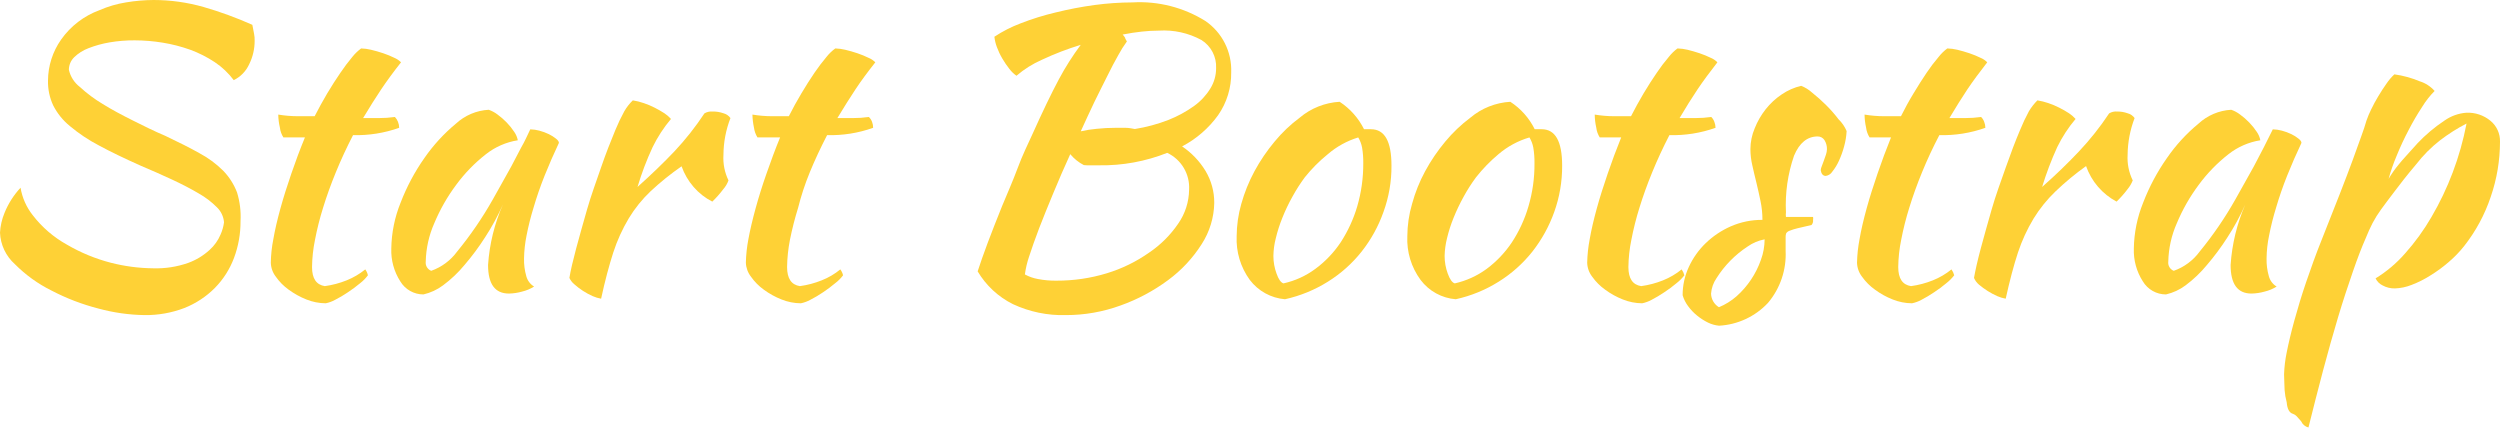
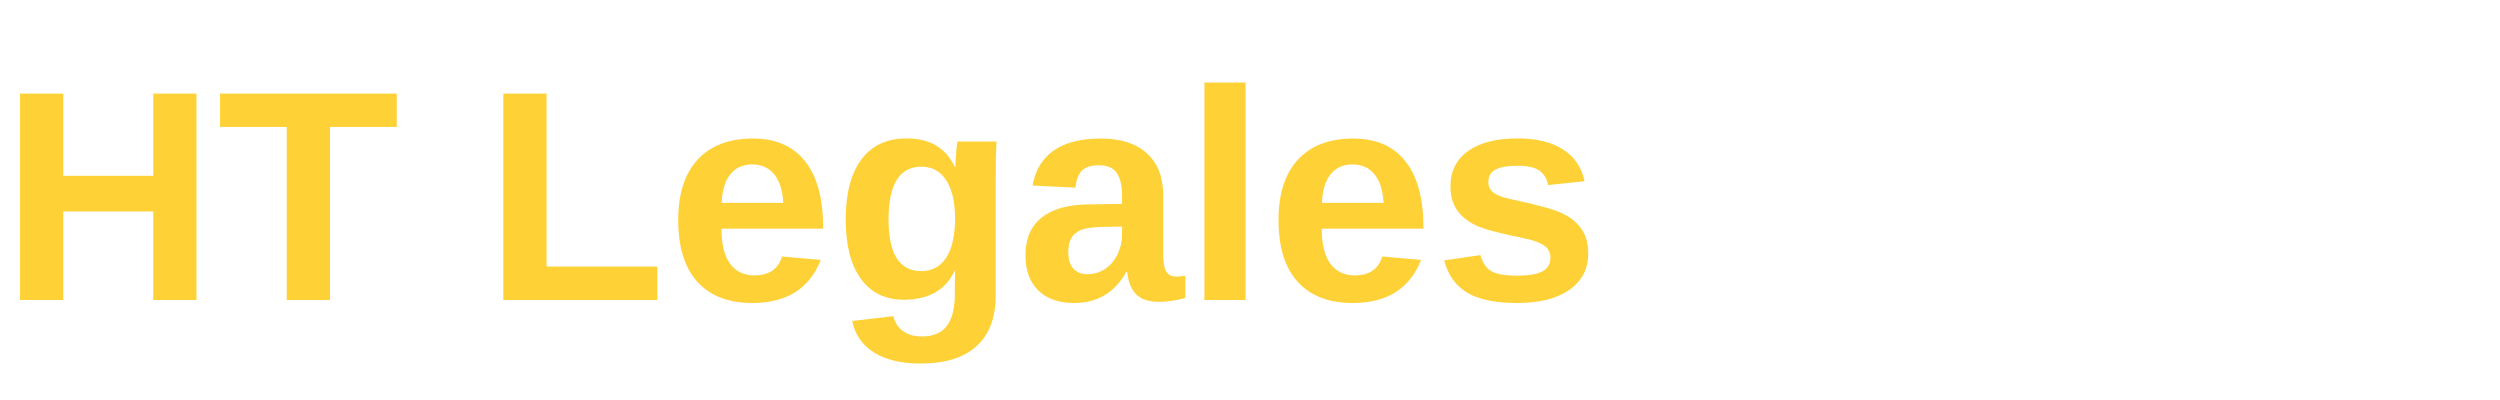
- <svg xmlns="http://www.w3.org/2000/svg" viewBox="0 0 228.66 39.08">
-   <style>.cls-1{fill:#fed136;}</style>
-   <path class="cls-1" d="M23.08,15.17c.07.4.13.68.16.83a2.66,2.66,0,0,1,.05.62,4.76,4.76,0,0,1-.51,2.18,3,3,0,0,1-1.4,1.43,7.12,7.12,0,0,0-1.73-1.64,10.8,10.8,0,0,0-2.25-1.14,14.23,14.23,0,0,0-2.53-.65,16,16,0,0,0-2.55-.21,13,13,0,0,0-2.32.19,9.91,9.91,0,0,0-1.91.53,3.79,3.79,0,0,0-1.31.83,1.61,1.61,0,0,0-.48,1.14,2.73,2.73,0,0,0,1,1.57,12.76,12.76,0,0,0,2.09,1.56c.82.51,1.74,1,2.74,1.5s2,1,3,1.42c1.2.57,2.24,1.09,3.11,1.58a9.31,9.31,0,0,1,2.16,1.59,5.83,5.83,0,0,1,1.28,2A7.5,7.5,0,0,1,22,33.12a9.43,9.43,0,0,1-.6,3.38,7.84,7.84,0,0,1-1.75,2.74,8.21,8.21,0,0,1-2.78,1.83,9.85,9.85,0,0,1-3.65.65A17,17,0,0,1,9,41.12a20,20,0,0,1-4.3-1.65,12.61,12.61,0,0,1-3.33-2.4A4.09,4.09,0,0,1,0,34.18a5.48,5.48,0,0,1,.41-1.8,7.5,7.5,0,0,1,1.47-2.31A5.49,5.49,0,0,0,3,32.59a10.14,10.14,0,0,0,3.13,2.69,15.79,15.79,0,0,0,4,1.65,16.23,16.23,0,0,0,3.87.51,8.83,8.83,0,0,0,3.23-.5,5.89,5.89,0,0,0,1.94-1.18,3.94,3.94,0,0,0,1-1.4,4,4,0,0,0,.32-1.13,2.14,2.14,0,0,0-.65-1.37,7.65,7.65,0,0,0-1.67-1.27c-.69-.41-1.5-.83-2.42-1.26s-1.88-.85-2.87-1.27c-1.48-.66-2.77-1.28-3.84-1.86a14.83,14.83,0,0,1-2.65-1.77,5.88,5.88,0,0,1-1.53-1.9,5.1,5.1,0,0,1-.47-2.26,6.57,6.57,0,0,1,1.2-3.75A7.41,7.41,0,0,1,9.1,13.83a10,10,0,0,1,2.42-.71,15.83,15.83,0,0,1,2.53-.22,16.76,16.76,0,0,1,4.57.64A34.29,34.29,0,0,1,23.08,15.17Z" transform="translate(0 -12.9)" />
-   <path class="cls-1" d="M25.92,25.47a2.16,2.16,0,0,1-.32-.9,5.75,5.75,0,0,1-.15-1.19,11.13,11.13,0,0,0,1.77.15h1.56c.36-.7.74-1.4,1.15-2.09s.82-1.32,1.21-1.89a17.57,17.57,0,0,1,1.09-1.45,4.35,4.35,0,0,1,.8-.77,4.29,4.29,0,0,1,.9.12c.37.09.74.19,1.12.32s.72.27,1,.41a1.89,1.89,0,0,1,.63.42c-.71.9-1.31,1.72-1.82,2.48s-1.06,1.64-1.65,2.62h1.44a10.58,10.58,0,0,0,1.47-.1,1.28,1.28,0,0,1,.28.44,1.5,1.5,0,0,1,.11.55,11.71,11.71,0,0,1-4.22.67c-.59,1.14-1.11,2.27-1.57,3.39s-.85,2.21-1.17,3.25a26.36,26.36,0,0,0-.74,2.94,13.17,13.17,0,0,0-.27,2.49q0,1.56,1.17,1.74a8.46,8.46,0,0,0,2-.53,6.68,6.68,0,0,0,1.7-1,1.42,1.42,0,0,1,.24.54,3.7,3.7,0,0,1-.72.73,12.51,12.51,0,0,1-1.12.83,10.47,10.47,0,0,1-1.17.69,3,3,0,0,1-.85.31,4.85,4.85,0,0,1-1.77-.35,7.38,7.38,0,0,1-1.61-.89,4.93,4.93,0,0,1-1.18-1.19,2.19,2.19,0,0,1-.46-1.29,11.94,11.94,0,0,1,.23-2.14c.15-.87.37-1.8.65-2.82s.62-2.08,1-3.19.79-2.21,1.24-3.3Z" transform="translate(0 -12.9)" />
-   <path class="cls-1" d="M48.5,24.73a3.45,3.45,0,0,1,.83.12,4.92,4.92,0,0,1,.87.32,3.48,3.48,0,0,1,.65.41q.27.21.27.39c-.47,1-.91,2-1.31,3s-.74,2-1,2.89a24.37,24.37,0,0,0-.65,2.58,11.63,11.63,0,0,0-.23,2.09,5.4,5.4,0,0,0,.21,1.64,1.58,1.58,0,0,0,.71.94,3.64,3.64,0,0,1-1.1.46,4.72,4.72,0,0,1-1.2.18c-1.28,0-1.91-.87-1.91-2.62A16.45,16.45,0,0,1,46,31.6a21.14,21.14,0,0,1-1.63,3,22.3,22.3,0,0,1-1.87,2.52A11.21,11.21,0,0,1,40.52,39a4.79,4.79,0,0,1-1.79.83,2.46,2.46,0,0,1-2.12-1.2,5.2,5.2,0,0,1-.82-3,11.6,11.6,0,0,1,.85-4.19,18.86,18.86,0,0,1,2.18-4.09,15.66,15.66,0,0,1,2.88-3.14,4.81,4.81,0,0,1,3-1.27,2.89,2.89,0,0,1,.8.43,6.43,6.43,0,0,1,.85.74,5.91,5.91,0,0,1,.69.86,2,2,0,0,1,.32.76A6.31,6.31,0,0,0,44.45,27a14.3,14.3,0,0,0-2.73,2.81,16.49,16.49,0,0,0-2,3.51,9.17,9.17,0,0,0-.78,3.5.8.8,0,0,0,.5.85,5,5,0,0,0,2.37-1.76,33.44,33.44,0,0,0,3.26-4.76l.79-1.41c.3-.52.6-1.07.91-1.63l.9-1.72C48,25.83,48.24,25.27,48.5,24.73Z" transform="translate(0 -12.9)" />
-   <path class="cls-1" d="M52.08,38.32c.11-.68.32-1.58.62-2.7s.64-2.32,1-3.58.83-2.53,1.27-3.81.89-2.42,1.31-3.43a17,17,0,0,1,.82-1.72,4.49,4.49,0,0,1,.78-1,5.82,5.82,0,0,1,1,.25,7.17,7.17,0,0,1,1,.42,10.06,10.06,0,0,1,.89.51,3,3,0,0,1,.6.52,12.47,12.47,0,0,0-1.68,2.58A26.67,26.67,0,0,0,58.31,30q1.9-1.7,3.38-3.26a26,26,0,0,0,2.74-3.47,1.24,1.24,0,0,1,.74-.17,2.8,2.8,0,0,1,1,.16,1.13,1.13,0,0,1,.64.44,9.39,9.39,0,0,0-.64,3.36,4.67,4.67,0,0,0,.46,2.34,2.52,2.52,0,0,1-.48.81,9.48,9.48,0,0,1-1,1.13A5.64,5.64,0,0,1,63.44,30a5.85,5.85,0,0,1-1.1-1.89,25,25,0,0,0-2.83,2.28,11.89,11.89,0,0,0-2,2.48A15.33,15.33,0,0,0,56.09,36c-.38,1.18-.76,2.59-1.11,4.22a3.32,3.32,0,0,1-.76-.23,6.46,6.46,0,0,1-.89-.48,6.29,6.29,0,0,1-.79-.6A1.65,1.65,0,0,1,52.08,38.32Z" transform="translate(0 -12.9)" />
-   <path class="cls-1" d="M69.28,25.47a2.31,2.31,0,0,1-.32-.9,6.42,6.42,0,0,1-.14-1.19,11.13,11.13,0,0,0,1.77.15h1.56c.35-.7.74-1.4,1.15-2.09s.81-1.32,1.2-1.89a17.48,17.48,0,0,1,1.1-1.45,4.05,4.05,0,0,1,.8-.77,4.46,4.46,0,0,1,.9.12c.37.09.74.19,1.12.32s.72.27,1,.41a1.85,1.85,0,0,1,.64.42c-.71.9-1.32,1.72-1.82,2.48s-1.06,1.64-1.65,2.62H78a10.37,10.37,0,0,0,1.47-.1,1.17,1.17,0,0,1,.29.44,1.49,1.49,0,0,1,.1.55,11.62,11.62,0,0,1-4.21.67c-.59,1.14-1.12,2.27-1.58,3.39S73.26,30.86,73,31.9a28.93,28.93,0,0,0-.75,2.94,14,14,0,0,0-.26,2.49q0,1.56,1.17,1.74a8.38,8.38,0,0,0,2-.53,6.35,6.35,0,0,0,1.7-1,1.47,1.47,0,0,1,.25.54,3.53,3.53,0,0,1-.73.73,12.33,12.33,0,0,1-1.11.83,10.47,10.47,0,0,1-1.17.69,3.1,3.1,0,0,1-.85.31,4.85,4.85,0,0,1-1.77-.35,7.16,7.16,0,0,1-1.61-.89,4.93,4.93,0,0,1-1.18-1.19,2.2,2.2,0,0,1-.47-1.29,13,13,0,0,1,.23-2.14c.16-.87.38-1.8.66-2.82s.61-2.08,1-3.19.79-2.21,1.24-3.3Z" transform="translate(0 -12.9)" />
-   <path class="cls-1" d="M112.61,19.52a6.68,6.68,0,0,1-1.2,3.92,9.49,9.49,0,0,1-3.29,2.85,7.24,7.24,0,0,1,2.14,2.24,5.61,5.61,0,0,1,.8,2.93,7.17,7.17,0,0,1-1.15,3.77,12.21,12.21,0,0,1-3.07,3.29,16.72,16.72,0,0,1-4.35,2.32,14.54,14.54,0,0,1-5,.88,10.74,10.74,0,0,1-4.84-1,7.78,7.78,0,0,1-3.23-3q.34-1.06.93-2.64c.39-1,.82-2.16,1.3-3.32s1-2.33,1.43-3.49.94-2.2,1.36-3.12c.9-2,1.7-3.67,2.41-5a24.86,24.86,0,0,1,2-3.15,26.71,26.71,0,0,0-3.54,1.36,9.33,9.33,0,0,0-2.34,1.47,2.91,2.91,0,0,1-.65-.63,8.15,8.15,0,0,1-.64-.94,6.29,6.29,0,0,1-.5-1.05,3.94,3.94,0,0,1-.23-.95,12,12,0,0,1,2.39-1.22,23.75,23.75,0,0,1,3.21-1,33.74,33.74,0,0,1,3.55-.68,26.83,26.83,0,0,1,3.49-.24,11.36,11.36,0,0,1,6.66,1.7A5.44,5.44,0,0,1,112.61,19.52ZM99.13,28a4,4,0,0,1-1.24-1c-.55,1.2-1.06,2.38-1.54,3.54s-.92,2.23-1.3,3.22-.68,1.86-.92,2.59A8.69,8.69,0,0,0,93.74,38a3.87,3.87,0,0,0,1.19.42,8.25,8.25,0,0,0,1.72.15,15.56,15.56,0,0,0,4.6-.68A13.63,13.63,0,0,0,105.11,36a9.93,9.93,0,0,0,2.65-2.64,5.53,5.53,0,0,0,1-3.11,3.51,3.51,0,0,0-2-3.37,16.2,16.2,0,0,1-6.23,1.14h-.76A3.79,3.79,0,0,1,99.13,28ZM106,15.7a14.6,14.6,0,0,0-1.57.09c-.56.06-1.14.15-1.75.27a1.33,1.33,0,0,1,.23.3c0,.1.11.21.16.33a10.77,10.77,0,0,0-.78,1.24c-.31.55-.65,1.18-1,1.9s-.77,1.51-1.19,2.39-.83,1.77-1.25,2.69a10.89,10.89,0,0,1,1.47-.23,16.47,16.47,0,0,1,1.71-.09c.31,0,.61,0,.91,0s.58.06.86.11a15.06,15.06,0,0,0,3.07-.83,10.86,10.86,0,0,0,2.35-1.28A5.48,5.48,0,0,0,110.7,21a3.51,3.51,0,0,0,.53-1.87,2.87,2.87,0,0,0-1.34-2.57A7.22,7.22,0,0,0,106,15.7Z" transform="translate(0 -12.9)" />
-   <path class="cls-1" d="M117.53,40.27a4.51,4.51,0,0,1-3.22-1.77,6.31,6.31,0,0,1-1.2-4,11,11,0,0,1,.42-2.94,14.51,14.51,0,0,1,1.21-3,16.37,16.37,0,0,1,1.84-2.71,13.15,13.15,0,0,1,2.3-2.19,6.21,6.21,0,0,1,3.65-1.45,6.4,6.4,0,0,1,2.23,2.51l.32,0,.31,0c1.26,0,1.88,1.11,1.88,3.33a12.13,12.13,0,0,1-.73,4.23,12.61,12.61,0,0,1-2,3.63,12.09,12.09,0,0,1-3.08,2.75A12.45,12.45,0,0,1,117.53,40.27Zm1.81-11.15a15.33,15.33,0,0,0-1.13,1.77,16.13,16.13,0,0,0-.92,1.93,13,13,0,0,0-.6,1.87,6.79,6.79,0,0,0-.22,1.62,4.65,4.65,0,0,0,.29,1.62c.18.52.4.82.63.89a7.68,7.68,0,0,0,2.92-1.33,9.7,9.7,0,0,0,2.31-2.42,12.49,12.49,0,0,0,1.52-3.3,13.82,13.82,0,0,0,.55-3.93,7.84,7.84,0,0,0-.11-1.45,2.8,2.8,0,0,0-.35-.92A7.71,7.71,0,0,0,121.45,27,13.82,13.82,0,0,0,119.34,29.12Z" transform="translate(0 -12.9)" />
-   <path class="cls-1" d="M133.15,40.27a4.47,4.47,0,0,1-3.22-1.77,6.25,6.25,0,0,1-1.21-4,10.62,10.62,0,0,1,.43-2.94,13.93,13.93,0,0,1,1.2-3,16.37,16.37,0,0,1,1.84-2.71,13.51,13.51,0,0,1,2.3-2.19,6.23,6.23,0,0,1,3.65-1.45,6.33,6.33,0,0,1,2.23,2.51l.32,0,.32,0c1.25,0,1.87,1.11,1.87,3.33a12.36,12.36,0,0,1-.72,4.23,12.87,12.87,0,0,1-2,3.63,12.09,12.09,0,0,1-3.08,2.75A12.39,12.39,0,0,1,133.15,40.27ZM135,29.12a15.33,15.33,0,0,0-1.13,1.77,17.83,17.83,0,0,0-.92,1.93,13,13,0,0,0-.6,1.87,7.34,7.34,0,0,0-.22,1.62,4.65,4.65,0,0,0,.29,1.62c.19.52.4.82.64.89a7.82,7.82,0,0,0,2.92-1.33,9.84,9.84,0,0,0,2.3-2.42,12.18,12.18,0,0,0,1.52-3.3,13.48,13.48,0,0,0,.55-3.93,7.84,7.84,0,0,0-.11-1.45,2.8,2.8,0,0,0-.35-.92A7.71,7.71,0,0,0,137.06,27,14.28,14.28,0,0,0,135,29.12Z" transform="translate(0 -12.9)" />
-   <path class="cls-1" d="M146.32,25.47a2.16,2.16,0,0,1-.32-.9,5.66,5.66,0,0,1-.14-1.19,10.94,10.94,0,0,0,1.77.15h1.55c.36-.7.74-1.4,1.15-2.09s.82-1.32,1.21-1.89a15.52,15.52,0,0,1,1.1-1.45,4.07,4.07,0,0,1,.79-.77,4.46,4.46,0,0,1,.91.12c.36.09.73.19,1.11.32s.72.27,1,.41a1.79,1.79,0,0,1,.63.42c-.7.9-1.31,1.72-1.82,2.48s-1.06,1.64-1.64,2.62h1.43a10.58,10.58,0,0,0,1.47-.1,1.15,1.15,0,0,1,.28.44,1.5,1.5,0,0,1,.11.55,11.67,11.67,0,0,1-4.22.67c-.59,1.14-1.11,2.27-1.57,3.39s-.85,2.21-1.17,3.25a26.36,26.36,0,0,0-.74,2.94,13.17,13.17,0,0,0-.27,2.49q0,1.56,1.17,1.74a8.46,8.46,0,0,0,2-.53,6.51,6.51,0,0,0,1.7-1,1.66,1.66,0,0,1,.25.54,4.13,4.13,0,0,1-.73.73,11.22,11.22,0,0,1-1.12.83,11.36,11.36,0,0,1-1.16.69,3.1,3.1,0,0,1-.85.31,4.85,4.85,0,0,1-1.77-.35,7.16,7.16,0,0,1-1.61-.89,5,5,0,0,1-1.19-1.19,2.19,2.19,0,0,1-.46-1.29,13,13,0,0,1,.23-2.14c.15-.87.37-1.8.65-2.82s.62-2.08,1-3.19.79-2.21,1.23-3.3Z" transform="translate(0 -12.9)" />
-   <path class="cls-1" d="M168.9,24.89a6.59,6.59,0,0,1-.23,1.4,8.34,8.34,0,0,1-.47,1.31,4.63,4.63,0,0,1-.61,1,.84.84,0,0,1-.6.39c-.26,0-.41-.2-.46-.53a1.13,1.13,0,0,1,.09-.34c.06-.15.12-.32.19-.51s.14-.38.2-.57a1.65,1.65,0,0,0,.09-.49,1.51,1.51,0,0,0-.23-.84.73.73,0,0,0-.62-.33c-.95,0-1.67.59-2.16,1.76a13.82,13.82,0,0,0-.74,5.18,1.57,1.57,0,0,0,0,.42h2.48a.85.85,0,0,1,0,.28.59.59,0,0,1-.14.46l-1.29.3a5.39,5.39,0,0,0-.73.23.59.59,0,0,0-.3.23,1,1,0,0,0-.05.33c0,.19,0,.38,0,.57s0,.42,0,.7a6.88,6.88,0,0,1-1.61,4.76,6.61,6.61,0,0,1-4.48,2.09,2.94,2.94,0,0,1-1-.28,5.19,5.19,0,0,1-1-.64,4.54,4.54,0,0,1-.83-.87,3.1,3.1,0,0,1-.5-1,6.11,6.11,0,0,1,.57-2.59,7.21,7.21,0,0,1,1.54-2.17,7.86,7.86,0,0,1,2.3-1.54,7.11,7.11,0,0,1,2.89-.59,8.42,8.42,0,0,0-.18-1.74c-.12-.57-.24-1.12-.37-1.65s-.26-1.06-.37-1.57a6.56,6.56,0,0,1-.18-1.51,4.93,4.93,0,0,1,.39-1.9,7,7,0,0,1,1-1.74,6.42,6.42,0,0,1,1.48-1.37,5.33,5.33,0,0,1,1.77-.78,3.23,3.23,0,0,1,1,.62,14.82,14.82,0,0,1,1.29,1.15,12.13,12.13,0,0,1,1.13,1.29A3.24,3.24,0,0,1,168.9,24.89ZM157.22,41a5.82,5.82,0,0,0,1.61-1,8,8,0,0,0,2.23-3.33,5.54,5.54,0,0,0,.34-1.88,4,4,0,0,0-1.56.66A9.54,9.54,0,0,0,157,38.34a2.86,2.86,0,0,0-.5,1.42A1.5,1.5,0,0,0,157.22,41Z" transform="translate(0 -12.9)" />
-   <path class="cls-1" d="M171,25.47a2.16,2.16,0,0,1-.32-.9,5.66,5.66,0,0,1-.14-1.19,10.94,10.94,0,0,0,1.77.15h1.56c.35-.7.73-1.4,1.15-2.09s.81-1.32,1.2-1.89a15.52,15.52,0,0,1,1.1-1.45,4.07,4.07,0,0,1,.79-.77,4.46,4.46,0,0,1,.91.12c.36.09.73.19,1.11.32s.72.27,1,.41a1.79,1.79,0,0,1,.63.42c-.7.9-1.31,1.72-1.82,2.48s-1.05,1.64-1.64,2.62h1.43a10.58,10.58,0,0,0,1.47-.1,1.15,1.15,0,0,1,.28.44,1.5,1.5,0,0,1,.11.55,11.66,11.66,0,0,1-4.21.67c-.6,1.14-1.12,2.27-1.58,3.39s-.85,2.21-1.17,3.25a26.36,26.36,0,0,0-.74,2.94,13.17,13.17,0,0,0-.27,2.49q0,1.56,1.17,1.74a8.46,8.46,0,0,0,2-.53,6.51,6.51,0,0,0,1.7-1,1.66,1.66,0,0,1,.25.54,4.13,4.13,0,0,1-.73.73,11.22,11.22,0,0,1-1.12.83,11.36,11.36,0,0,1-1.16.69,3.1,3.1,0,0,1-.85.31,4.85,4.85,0,0,1-1.77-.35,7.16,7.16,0,0,1-1.61-.89,5,5,0,0,1-1.19-1.19,2.19,2.19,0,0,1-.46-1.29,13,13,0,0,1,.23-2.14c.15-.87.37-1.8.65-2.82s.62-2.08,1-3.19.79-2.21,1.23-3.3Z" transform="translate(0 -12.9)" />
-   <path class="cls-1" d="M180.55,38.32c.12-.68.32-1.58.62-2.7s.64-2.32,1-3.58.83-2.53,1.28-3.81.88-2.42,1.31-3.43a17.28,17.28,0,0,1,.81-1.72,5.13,5.13,0,0,1,.78-1,6.15,6.15,0,0,1,1,.25,7.54,7.54,0,0,1,1,.42,8.8,8.8,0,0,1,.89.51,3,3,0,0,1,.6.52,12.47,12.47,0,0,0-1.68,2.58A29.42,29.42,0,0,0,186.78,30c1.28-1.13,2.4-2.22,3.38-3.26a26.08,26.08,0,0,0,2.75-3.47,1.22,1.22,0,0,1,.74-.17,2.75,2.75,0,0,1,.95.16,1.13,1.13,0,0,1,.64.44,9.61,9.61,0,0,0-.64,3.36,4.66,4.66,0,0,0,.47,2.34,3,3,0,0,1-.48.81,9.57,9.57,0,0,1-1,1.13,5.88,5.88,0,0,1-2.79-3.25A25.16,25.16,0,0,0,188,30.41a12.57,12.57,0,0,0-2,2.48A15.32,15.32,0,0,0,184.57,36c-.39,1.18-.76,2.59-1.12,4.22a3.47,3.47,0,0,1-.76-.23A7,7,0,0,1,181,38.93,1.65,1.65,0,0,1,180.55,38.32Z" transform="translate(0 -12.9)" />
-   <path class="cls-1" d="M207.88,24.73a3.45,3.45,0,0,1,.83.12,4.92,4.92,0,0,1,.87.32,3.48,3.48,0,0,1,.65.41q.27.21.27.39c-.47,1-.91,2-1.31,3s-.74,2-1,2.89a24.37,24.37,0,0,0-.65,2.58,10.79,10.79,0,0,0-.23,2.09,5.4,5.4,0,0,0,.21,1.64,1.58,1.58,0,0,0,.71.94,3.64,3.64,0,0,1-1.1.46,4.72,4.72,0,0,1-1.2.18c-1.28,0-1.91-.87-1.91-2.62a16.7,16.7,0,0,1,1.34-5.52,21.14,21.14,0,0,1-1.63,3,22.3,22.3,0,0,1-1.87,2.52A11.21,11.21,0,0,1,199.9,39a4.79,4.79,0,0,1-1.79.83,2.46,2.46,0,0,1-2.12-1.2,5.2,5.2,0,0,1-.82-3,11.6,11.6,0,0,1,.85-4.19,18.86,18.86,0,0,1,2.18-4.09,15.37,15.37,0,0,1,2.88-3.14,4.81,4.81,0,0,1,3-1.27,2.89,2.89,0,0,1,.8.43,6.43,6.43,0,0,1,.85.74,5.91,5.91,0,0,1,.69.86,2,2,0,0,1,.32.76A6.31,6.31,0,0,0,203.83,27a14.3,14.3,0,0,0-2.73,2.81,16.49,16.49,0,0,0-2,3.51,9.17,9.17,0,0,0-.78,3.5.8.8,0,0,0,.5.85,5,5,0,0,0,2.37-1.76,33.44,33.44,0,0,0,3.26-4.76l.79-1.41c.3-.52.6-1.07.91-1.63l.9-1.72C207.34,25.83,207.62,25.27,207.88,24.73Z" transform="translate(0 -12.9)" />
-   <path class="cls-1" d="M209.72,50.75c-.33-.09-.52-.45-.57-1.06a5.94,5.94,0,0,1-.19-1.1c0-.42-.05-.91-.05-1.45a11.83,11.83,0,0,1,.24-2c.17-.86.4-1.83.7-2.92s.65-2.26,1.08-3.52.89-2.54,1.41-3.84c.64-1.63,1.19-3,1.67-4.23s.86-2.23,1.18-3.1.58-1.59.78-2.16.36-1,.48-1.45a8.64,8.64,0,0,1,.42-1,13.36,13.36,0,0,1,.66-1.22c.24-.41.5-.8.76-1.17a4.92,4.92,0,0,1,.71-.83,9.44,9.44,0,0,1,2.33.64,3,3,0,0,1,1.35.88,7.92,7.92,0,0,0-1.13,1.44,23.25,23.25,0,0,0-1.24,2.12,25.29,25.29,0,0,0-1.1,2.36,17.08,17.08,0,0,0-.74,2.12,10.32,10.32,0,0,1,.92-1.31c.37-.47,1-1.12,1.73-1.95a14.22,14.22,0,0,1,2.46-2.07,4,4,0,0,1,2-.72,3.23,3.23,0,0,1,2.21.74,2.39,2.39,0,0,1,.87,1.91,15.52,15.52,0,0,1-.85,5.05,15,15,0,0,1-2.44,4.51A10.39,10.39,0,0,1,224,36.84a12.57,12.57,0,0,1-1.7,1.25,9.34,9.34,0,0,1-1.73.87,4.5,4.5,0,0,1-1.52.32,2.24,2.24,0,0,1-1.12-.27,1.36,1.36,0,0,1-.65-.65,11.69,11.69,0,0,0,2.69-2.27,20.19,20.19,0,0,0,2.42-3.34,26.61,26.61,0,0,0,1.95-4.09,27.19,27.19,0,0,0,1.26-4.46,16,16,0,0,0-2.43,1.54A12.33,12.33,0,0,0,221,27.92c-.85,1-1.52,1.87-2,2.51s-.9,1.18-1.22,1.63a10.31,10.31,0,0,0-.78,1.25c-.2.39-.42.87-.65,1.44-.33.75-.72,1.75-1.15,3s-.89,2.62-1.35,4.16-.92,3.17-1.38,4.9-.9,3.47-1.33,5.19a1,1,0,0,1-.67-.57c-.19-.21-.33-.36-.41-.46A.81.81,0,0,0,209.72,50.75Z" transform="translate(0 -12.9)" />
+ <svg xmlns="http://www.w3.org/2000/svg" viewBox="0 0 300 48">
+   <text x="0" y="36" font-family="Montserrat, Arial, sans-serif" font-size="36" font-weight="700" fill="#fed136">HT Legales</text>
</svg>
